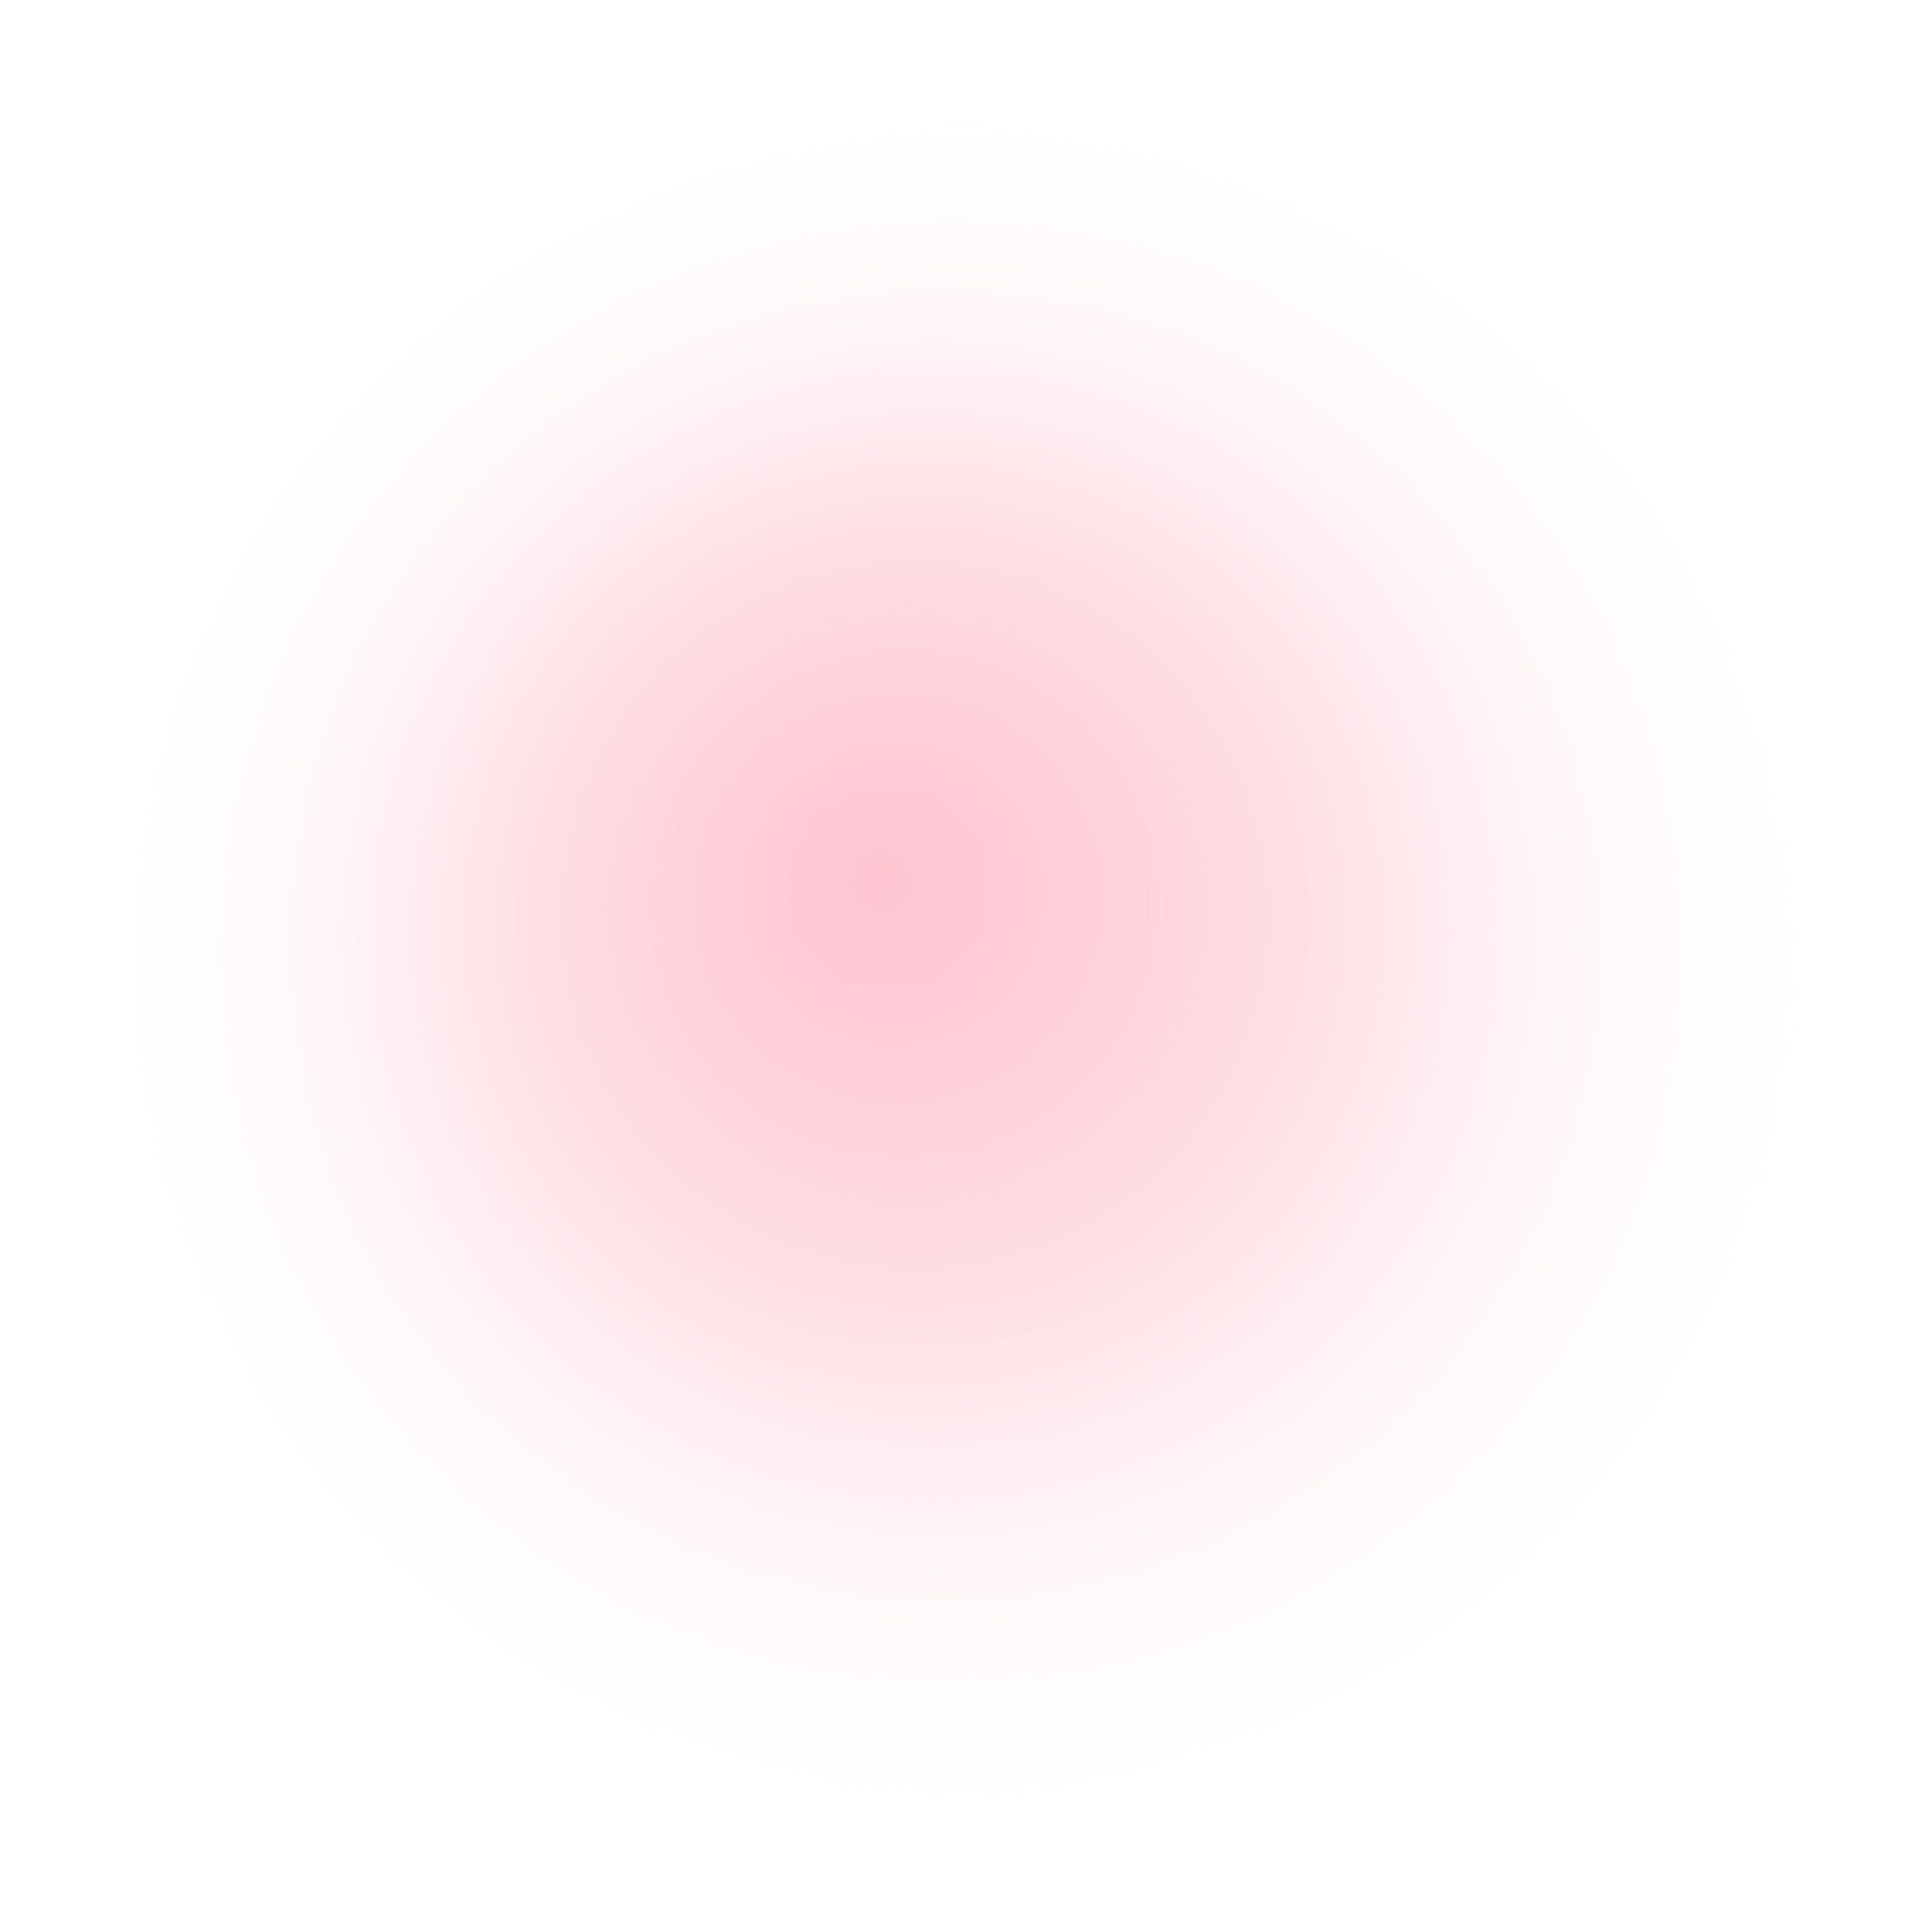
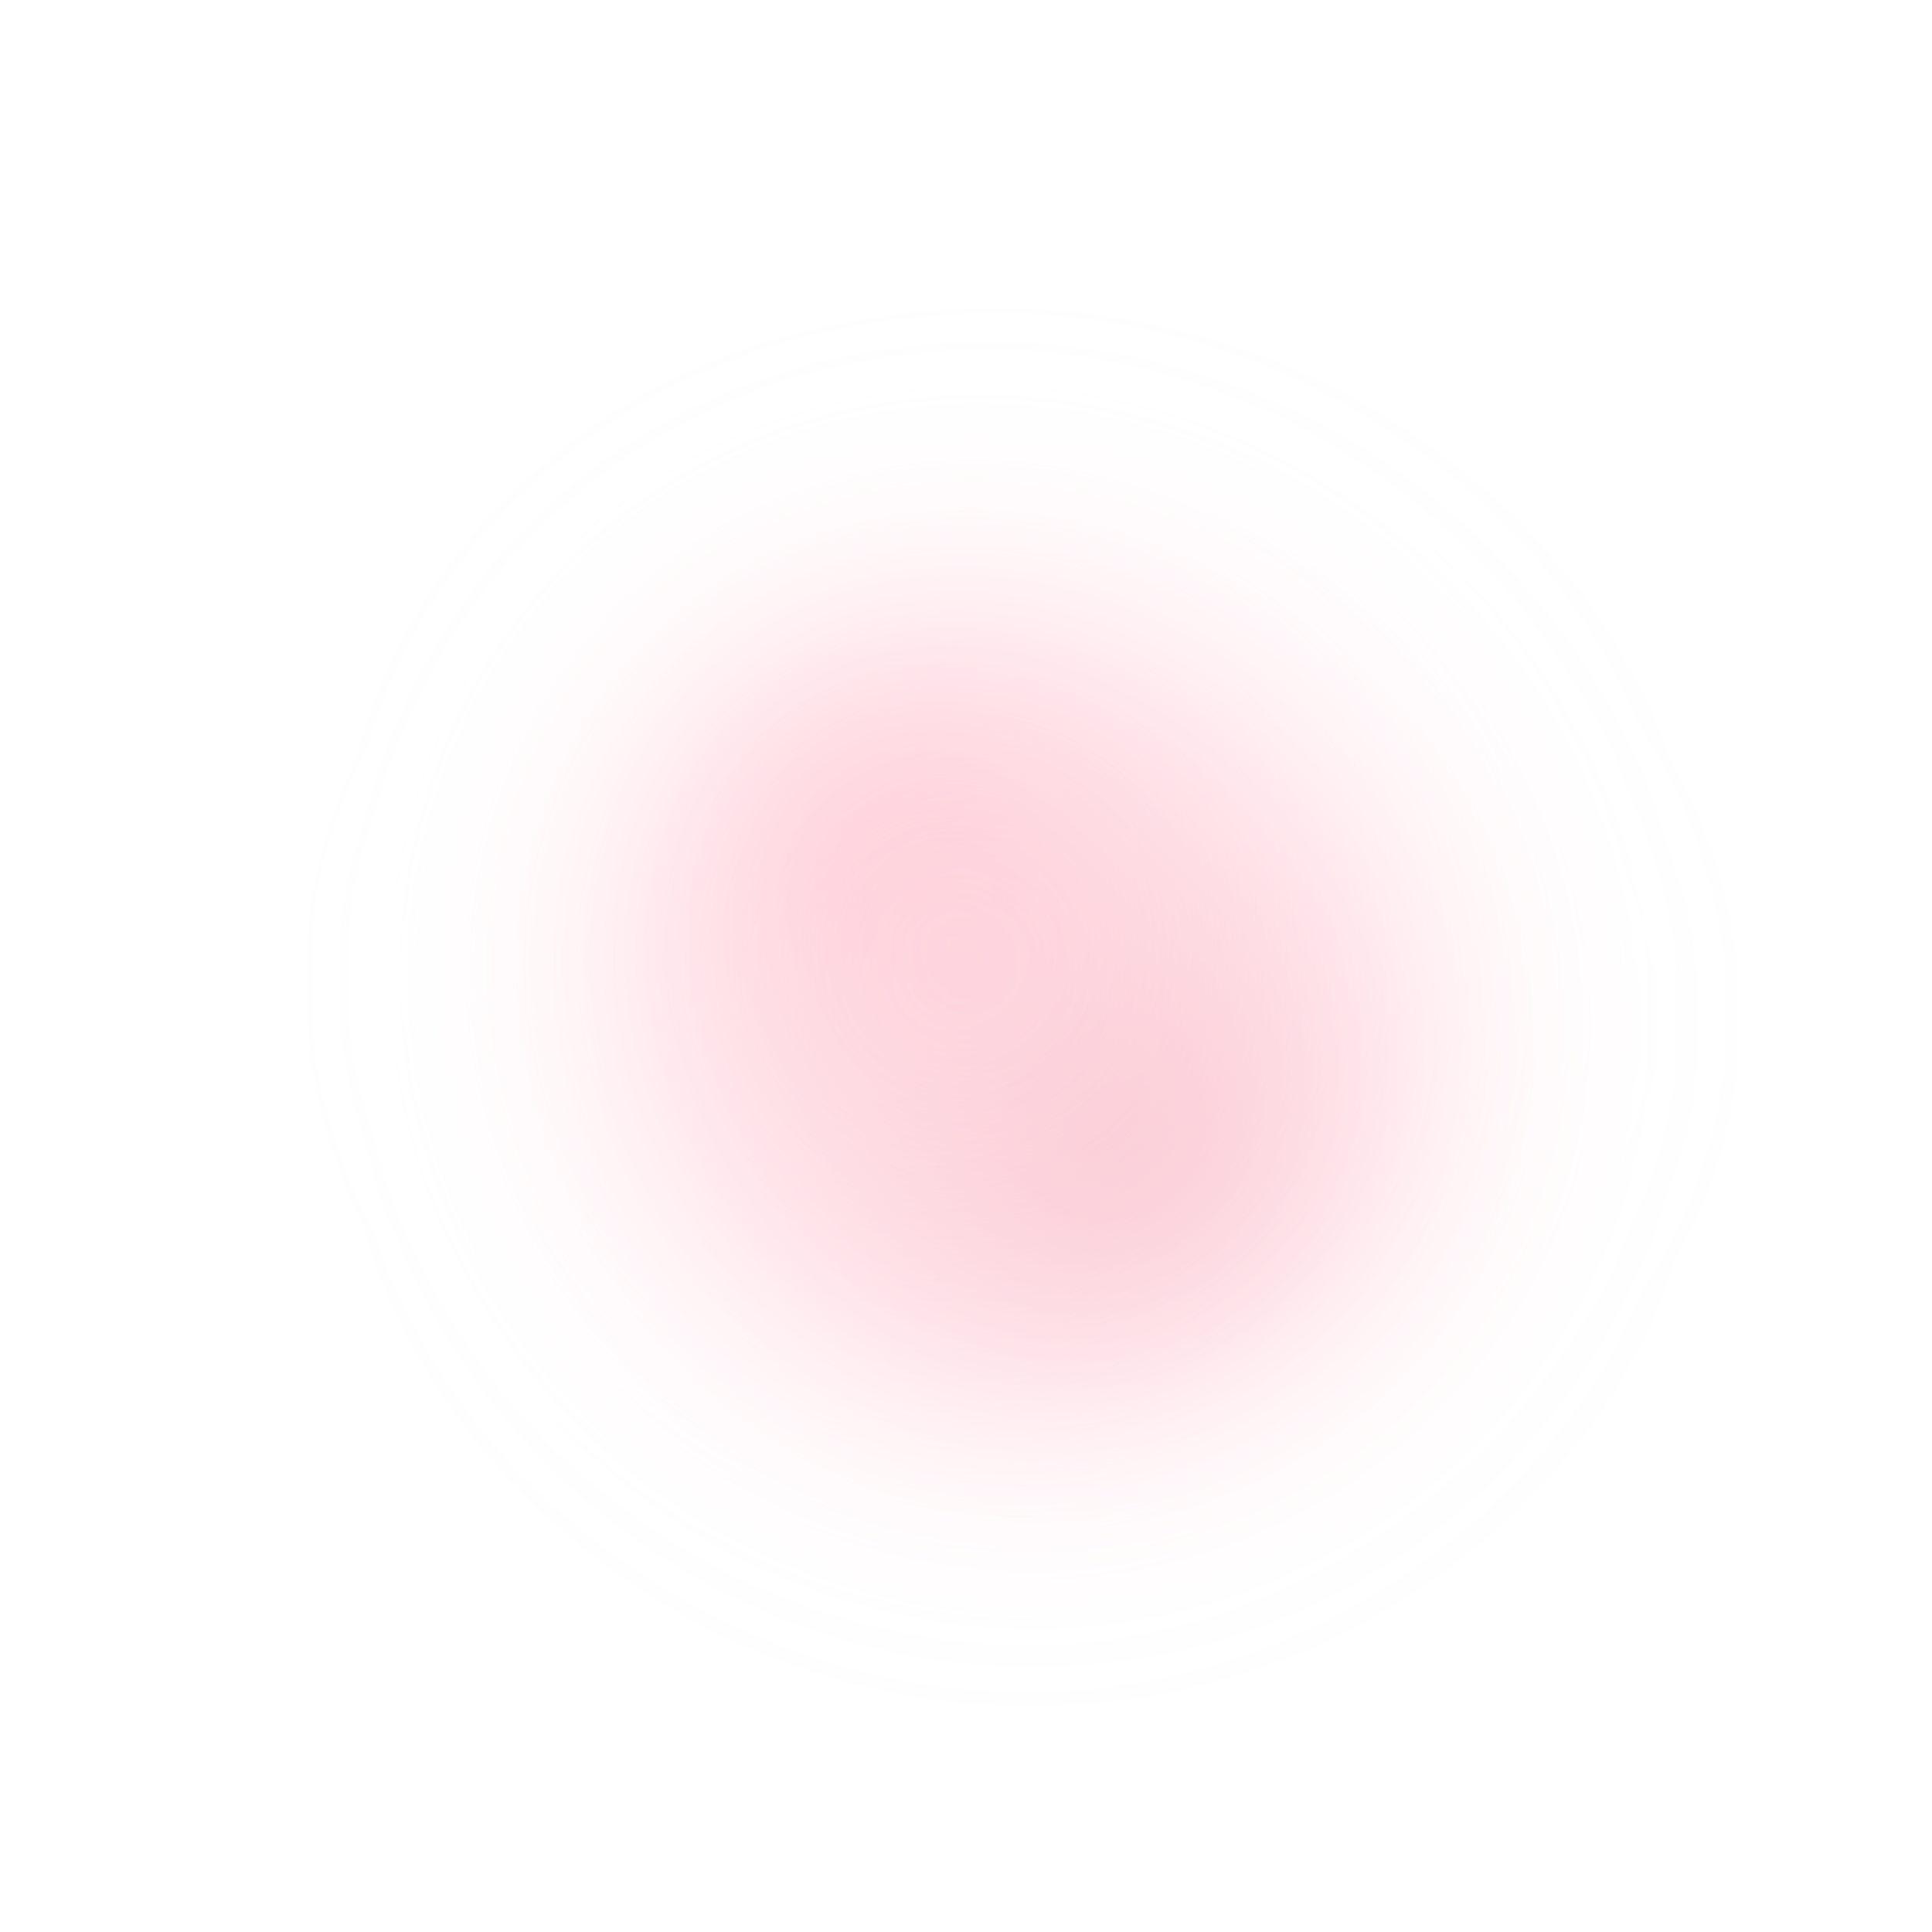
<svg xmlns="http://www.w3.org/2000/svg" width="400" height="400" viewBox="0 0 400 400" fill="none">
  <defs>
-     <radialGradient id="softGlow" cx="50%" cy="50%" r="50%" fx="45%" fy="45%">
-       <stop offset="0%" stop-color="#FF5A7E" stop-opacity="0.35" />
-       <stop offset="50%" stop-color="#FFC2CE" stop-opacity="0.45" />
+     <radialGradient id="blobGlow1" cx="50%" cy="50%" r="50%" fx="40%" fy="35%">
+       <stop offset="0%" stop-color="#FF5A7E" stop-opacity="0.45" />
+       <stop offset="50%" stop-color="#FFC2CE" stop-opacity="0.3" />
      <stop offset="100%" stop-color="#FFFBFC" stop-opacity="0" />
    </radialGradient>
+     <radialGradient id="blobGlow2" cx="50%" cy="50%" r="50%" fx="60%" fy="65%">
+       <stop offset="0%" stop-color="#E84367" stop-opacity="0.35" />
+       <stop offset="55%" stop-color="#FF85A0" stop-opacity="0.2" />
+       <stop offset="100%" stop-color="#FFFBFC" stop-opacity="0" />
+     </radialGradient>
+     <radialGradient id="blobCore" cx="50%" cy="50%" r="40%">
+       <stop offset="0%" stop-color="#FFFFFF" stop-opacity="0.5" />
+       <stop offset="60%" stop-color="#FFF0F3" stop-opacity="0.2" />
+       <stop offset="100%" stop-color="#FFC2CE" stop-opacity="0" />
+     </radialGradient>
+     <filter id="blobBlur" x="-30%" y="-30%" width="160%" height="160%">
+       <feGaussianBlur stdDeviation="20" />
+     </filter>
  </defs>
-   <circle cx="200" cy="200" r="180" fill="url(#softGlow)" />
+   <style>
+     .blob-layer-1 {
+       transform-origin: 200px 200px;
+       animation: blob-spin 22s ease-in-out infinite alternate;
+     }
+     .blob-layer-2 {
+       transform-origin: 200px 200px;
+       animation: blob-morph 16s ease-in-out infinite alternate;
+     }
+     .blob-layer-core {
+       transform-origin: 200px 200px;
+       animation: blob-breathe 8s ease-in-out infinite alternate;
+     }
+ 
+     @keyframes blob-spin {
+       0% { transform: rotate(0deg) scale(0.95); }
+       50% { transform: rotate(180deg) scale(1.05); }
+       100% { transform: rotate(360deg) scale(0.95); }
+     }
+     @keyframes blob-morph {
+       0% { transform: scale(1) rotate(0deg); }
+       50% { transform: scale(1.08, 0.94) rotate(-90deg); }
+       100% { transform: scale(0.96, 1.06) rotate(-180deg); }
+     }
+     @keyframes blob-breathe {
+       0% { transform: scale(0.92); opacity: 0.7; }
+       100% { transform: scale(1.1); opacity: 1; }
+     }
+   </style>
+   <g filter="url(#blobBlur)">
+     <path class="blob-layer-1" d="M300 200C300 255.228 255.228 300 200 300C144.772 300 100 255.228 100 200C100 144.772 144.772 100 200 100C255.228 100 300 144.772 300 200Z" fill="url(#blobGlow1)" />
+     <path class="blob-layer-2" d="M330 190C340 260 270 330 195 325C120 320 85 250 95 180C105 110 180 80 250 95C320 110 320 120 330 190Z" fill="url(#blobGlow2)" />
+     <circle class="blob-layer-core" cx="200" cy="200" r="110" fill="url(#blobCore)" />
+   </g>
</svg>
